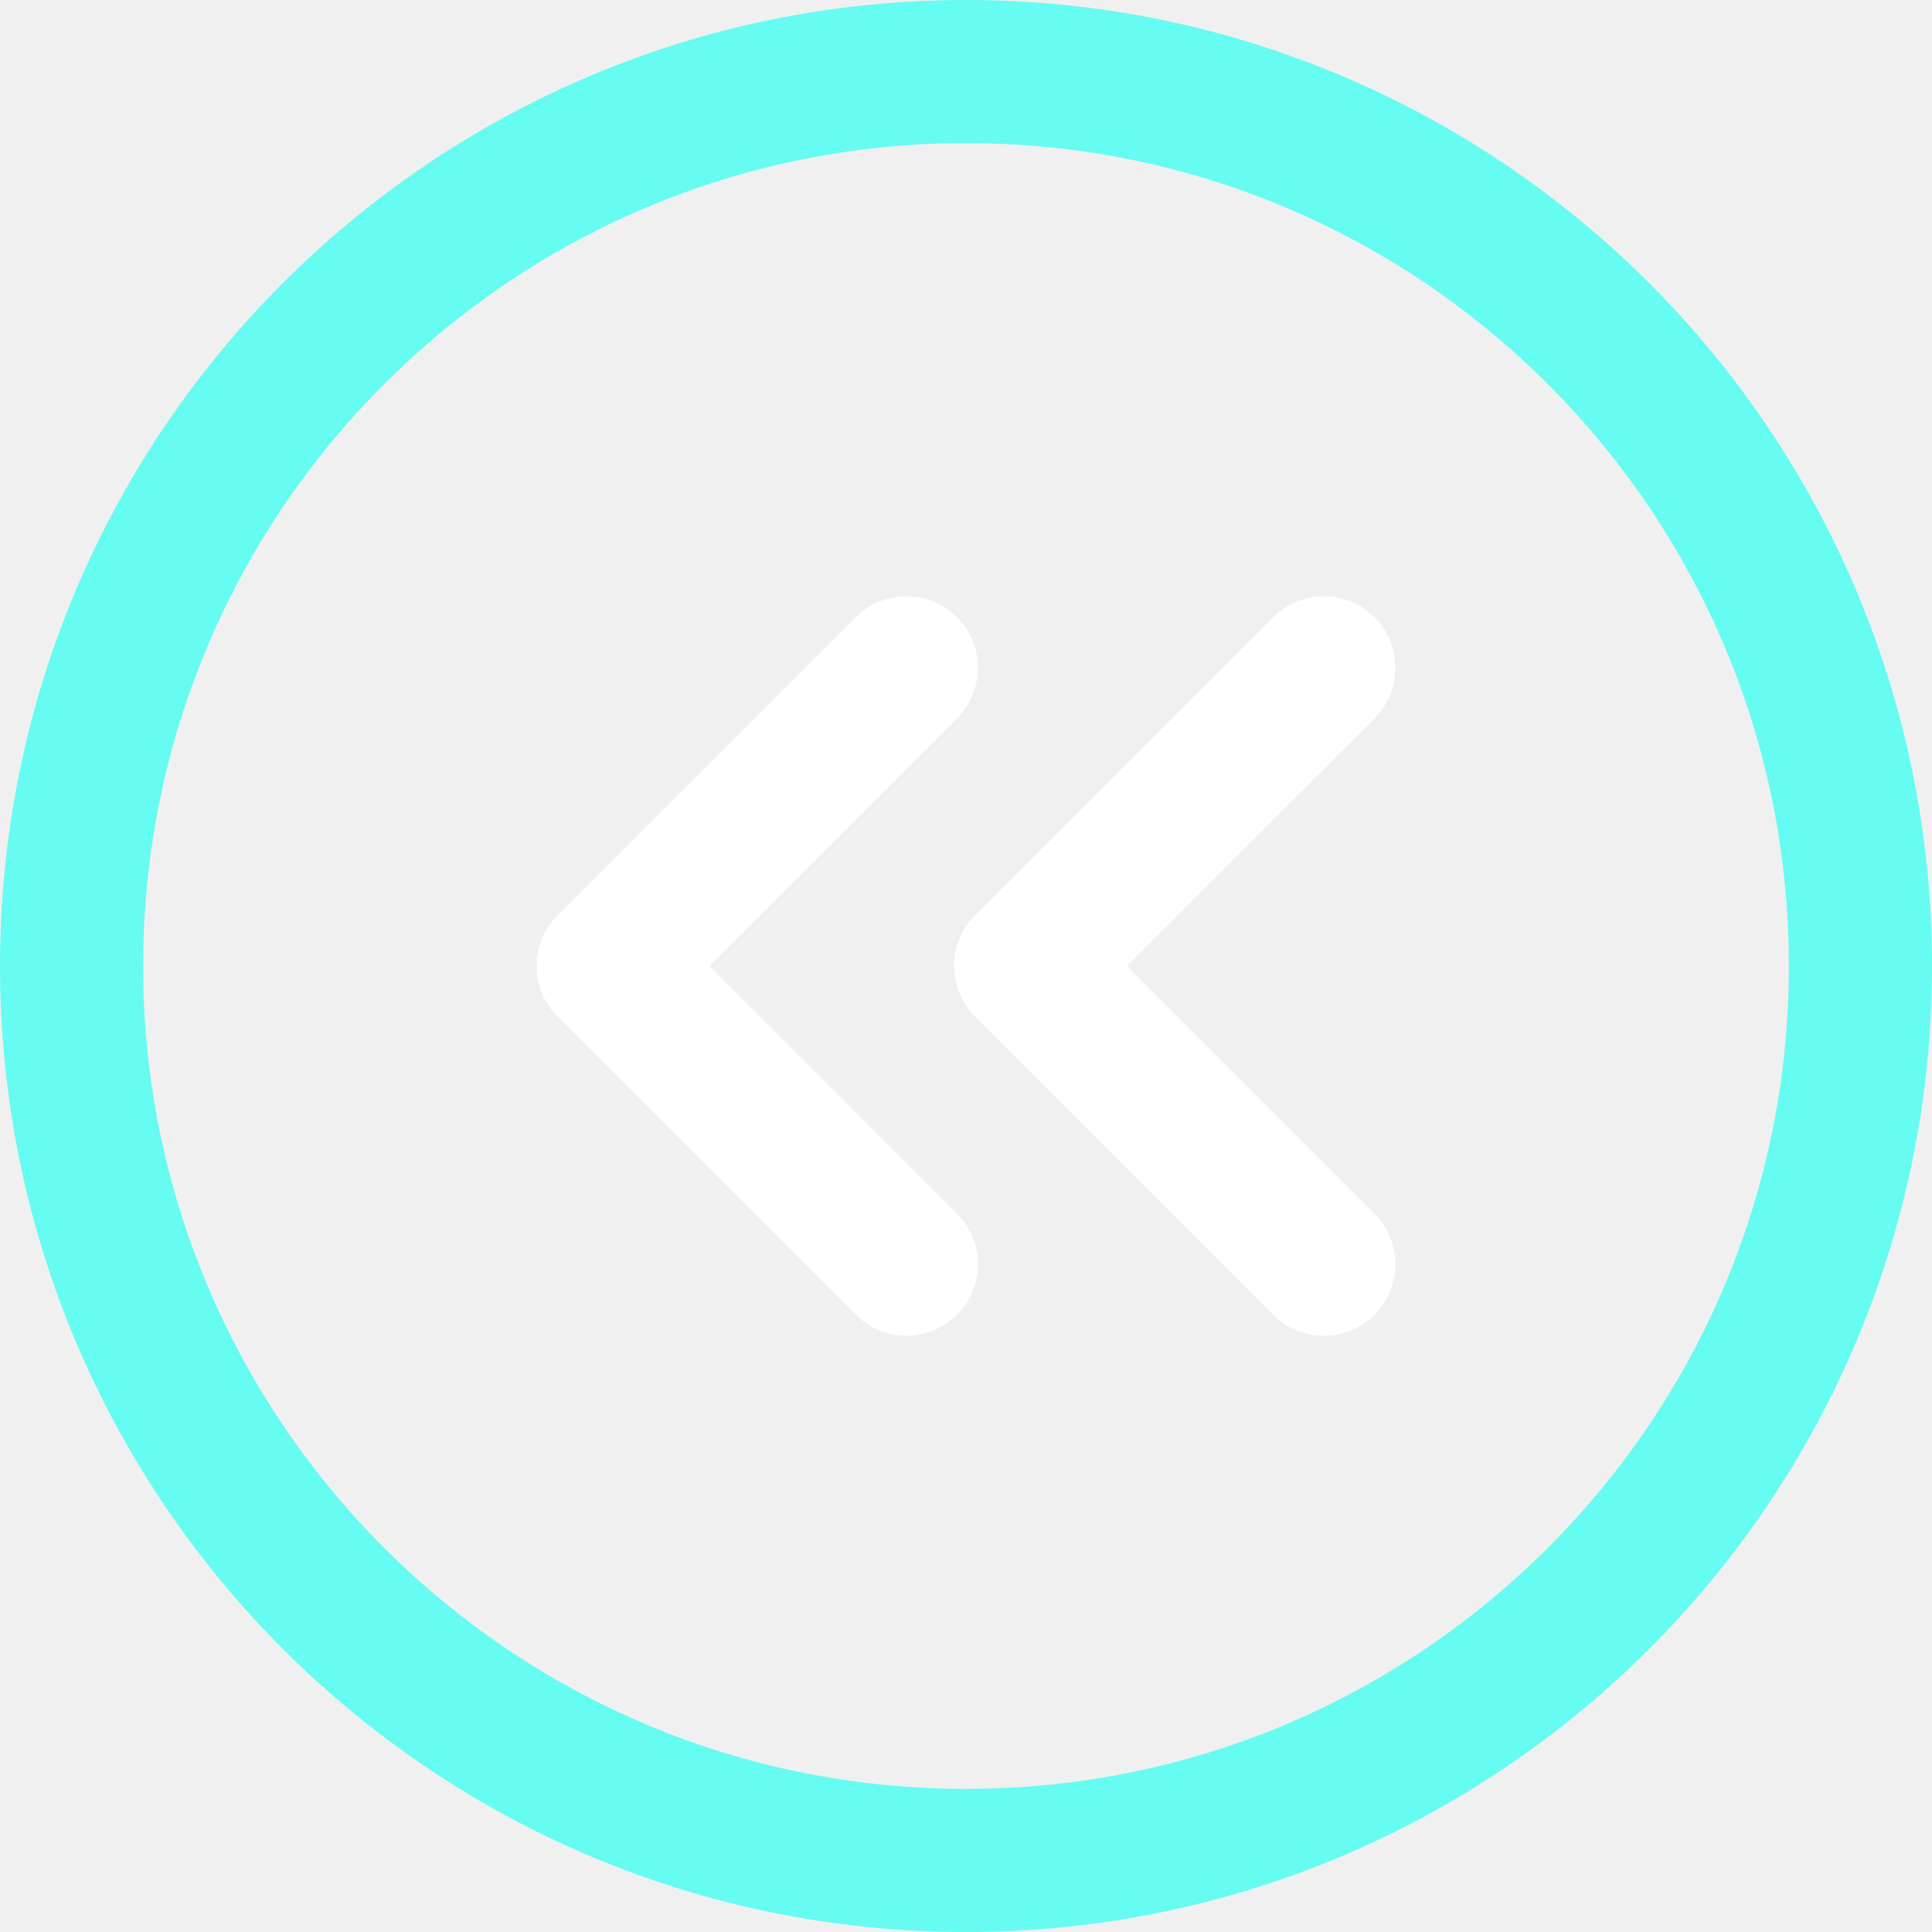
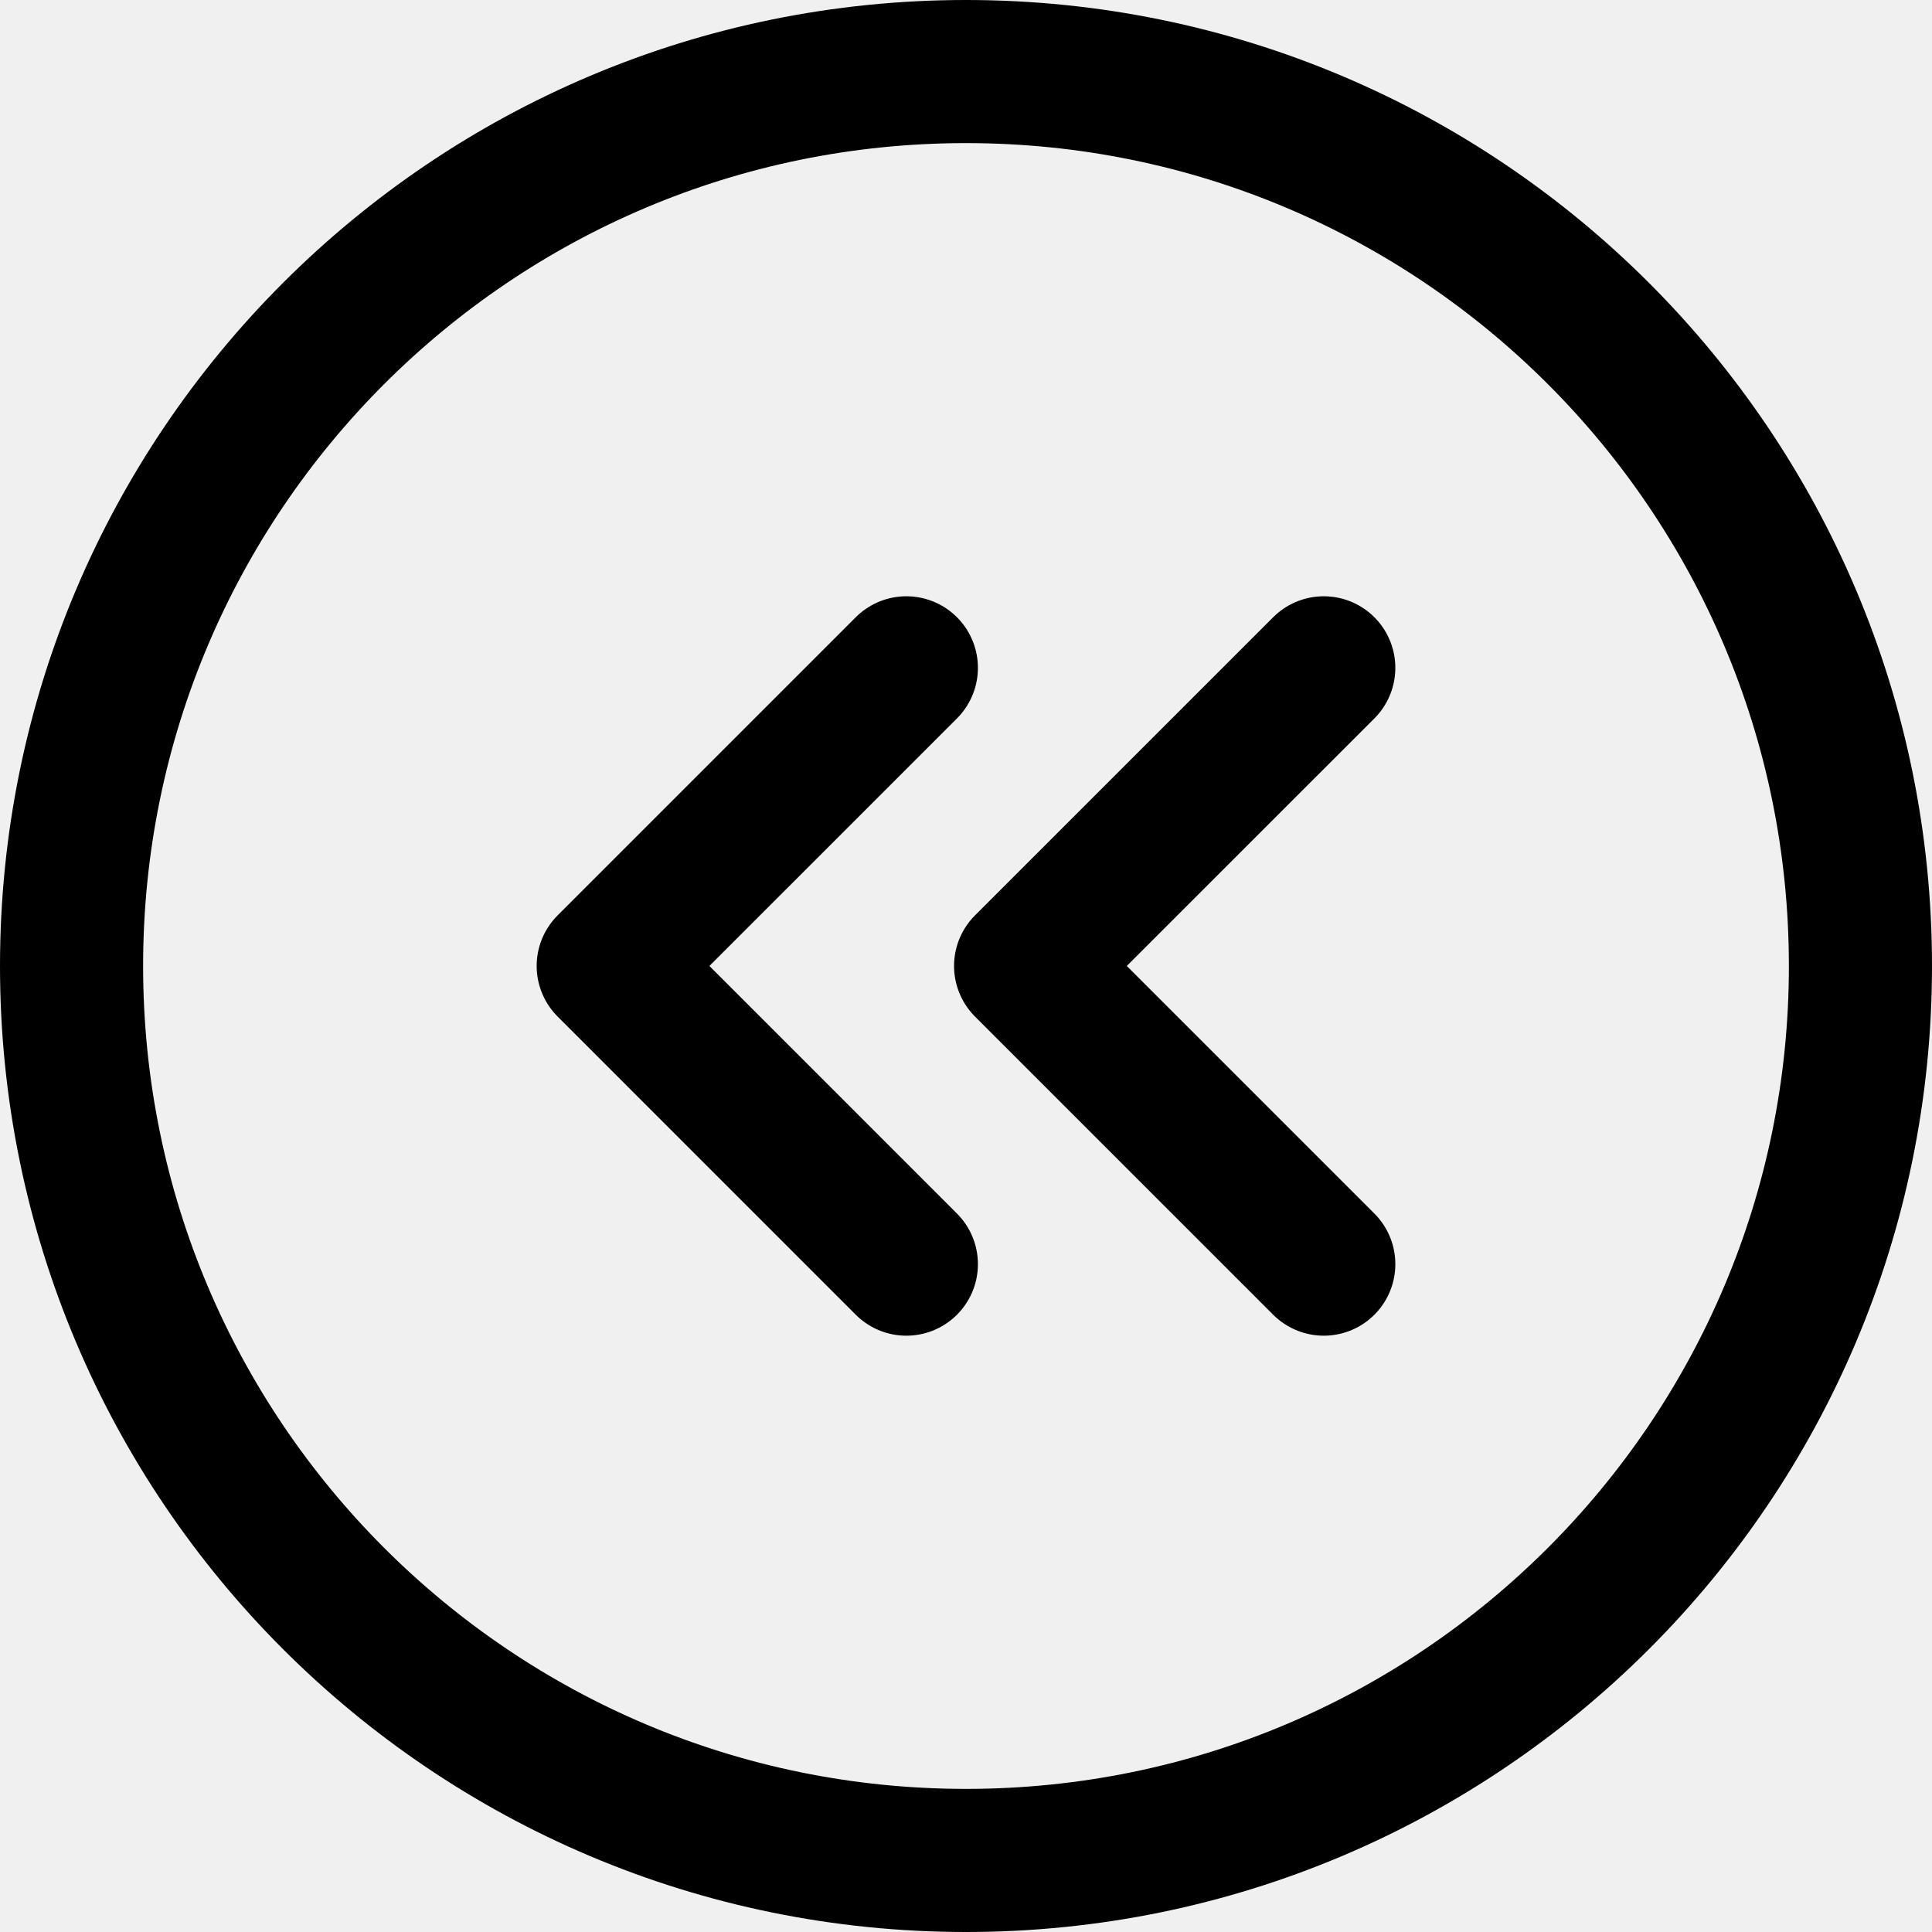
- <svg xmlns="http://www.w3.org/2000/svg" width="54" height="54" viewBox="0 0 54 54" fill="none">
-   <path d="M25.333 35.333L17 26.999L25.333 18.666" stroke="white" stroke-width="4" stroke-linecap="round" stroke-linejoin="round" />
-   <path d="M37 35.333L28.666 26.999L37 18.666" stroke="white" stroke-width="4" stroke-linecap="round" stroke-linejoin="round" />
-   <path d="M27 52C40.807 52 52 40.807 52 27C52 13.193 40.807 2 27 2C13.193 2 2 13.193 2 27C2 40.807 13.193 52 27 52Z" stroke="#66FCF1" stroke-width="4" stroke-linecap="round" stroke-linejoin="round" />
+ <svg xmlns="http://www.w3.org/2000/svg" width="50" height="50" viewBox="0 0 54 54" fill="none">
+   <path d="M25.333 35.333L17 26.999L25.333 18.666" stroke="black" stroke-width="4" stroke-linecap="round" stroke-linejoin="round" />
+   <path d="M37 35.333L28.666 26.999L37 18.666" stroke="black" stroke-width="4" stroke-linecap="round" stroke-linejoin="round" />
+   <path d="M27 52C40.807 52 52 40.807 52 27C52 13.193 40.807 2 27 2C13.193 2 2 13.193 2 27C2 40.807 13.193 52 27 52Z" stroke="black" stroke-width="4" stroke-linecap="round" stroke-linejoin="round" />
</svg>
